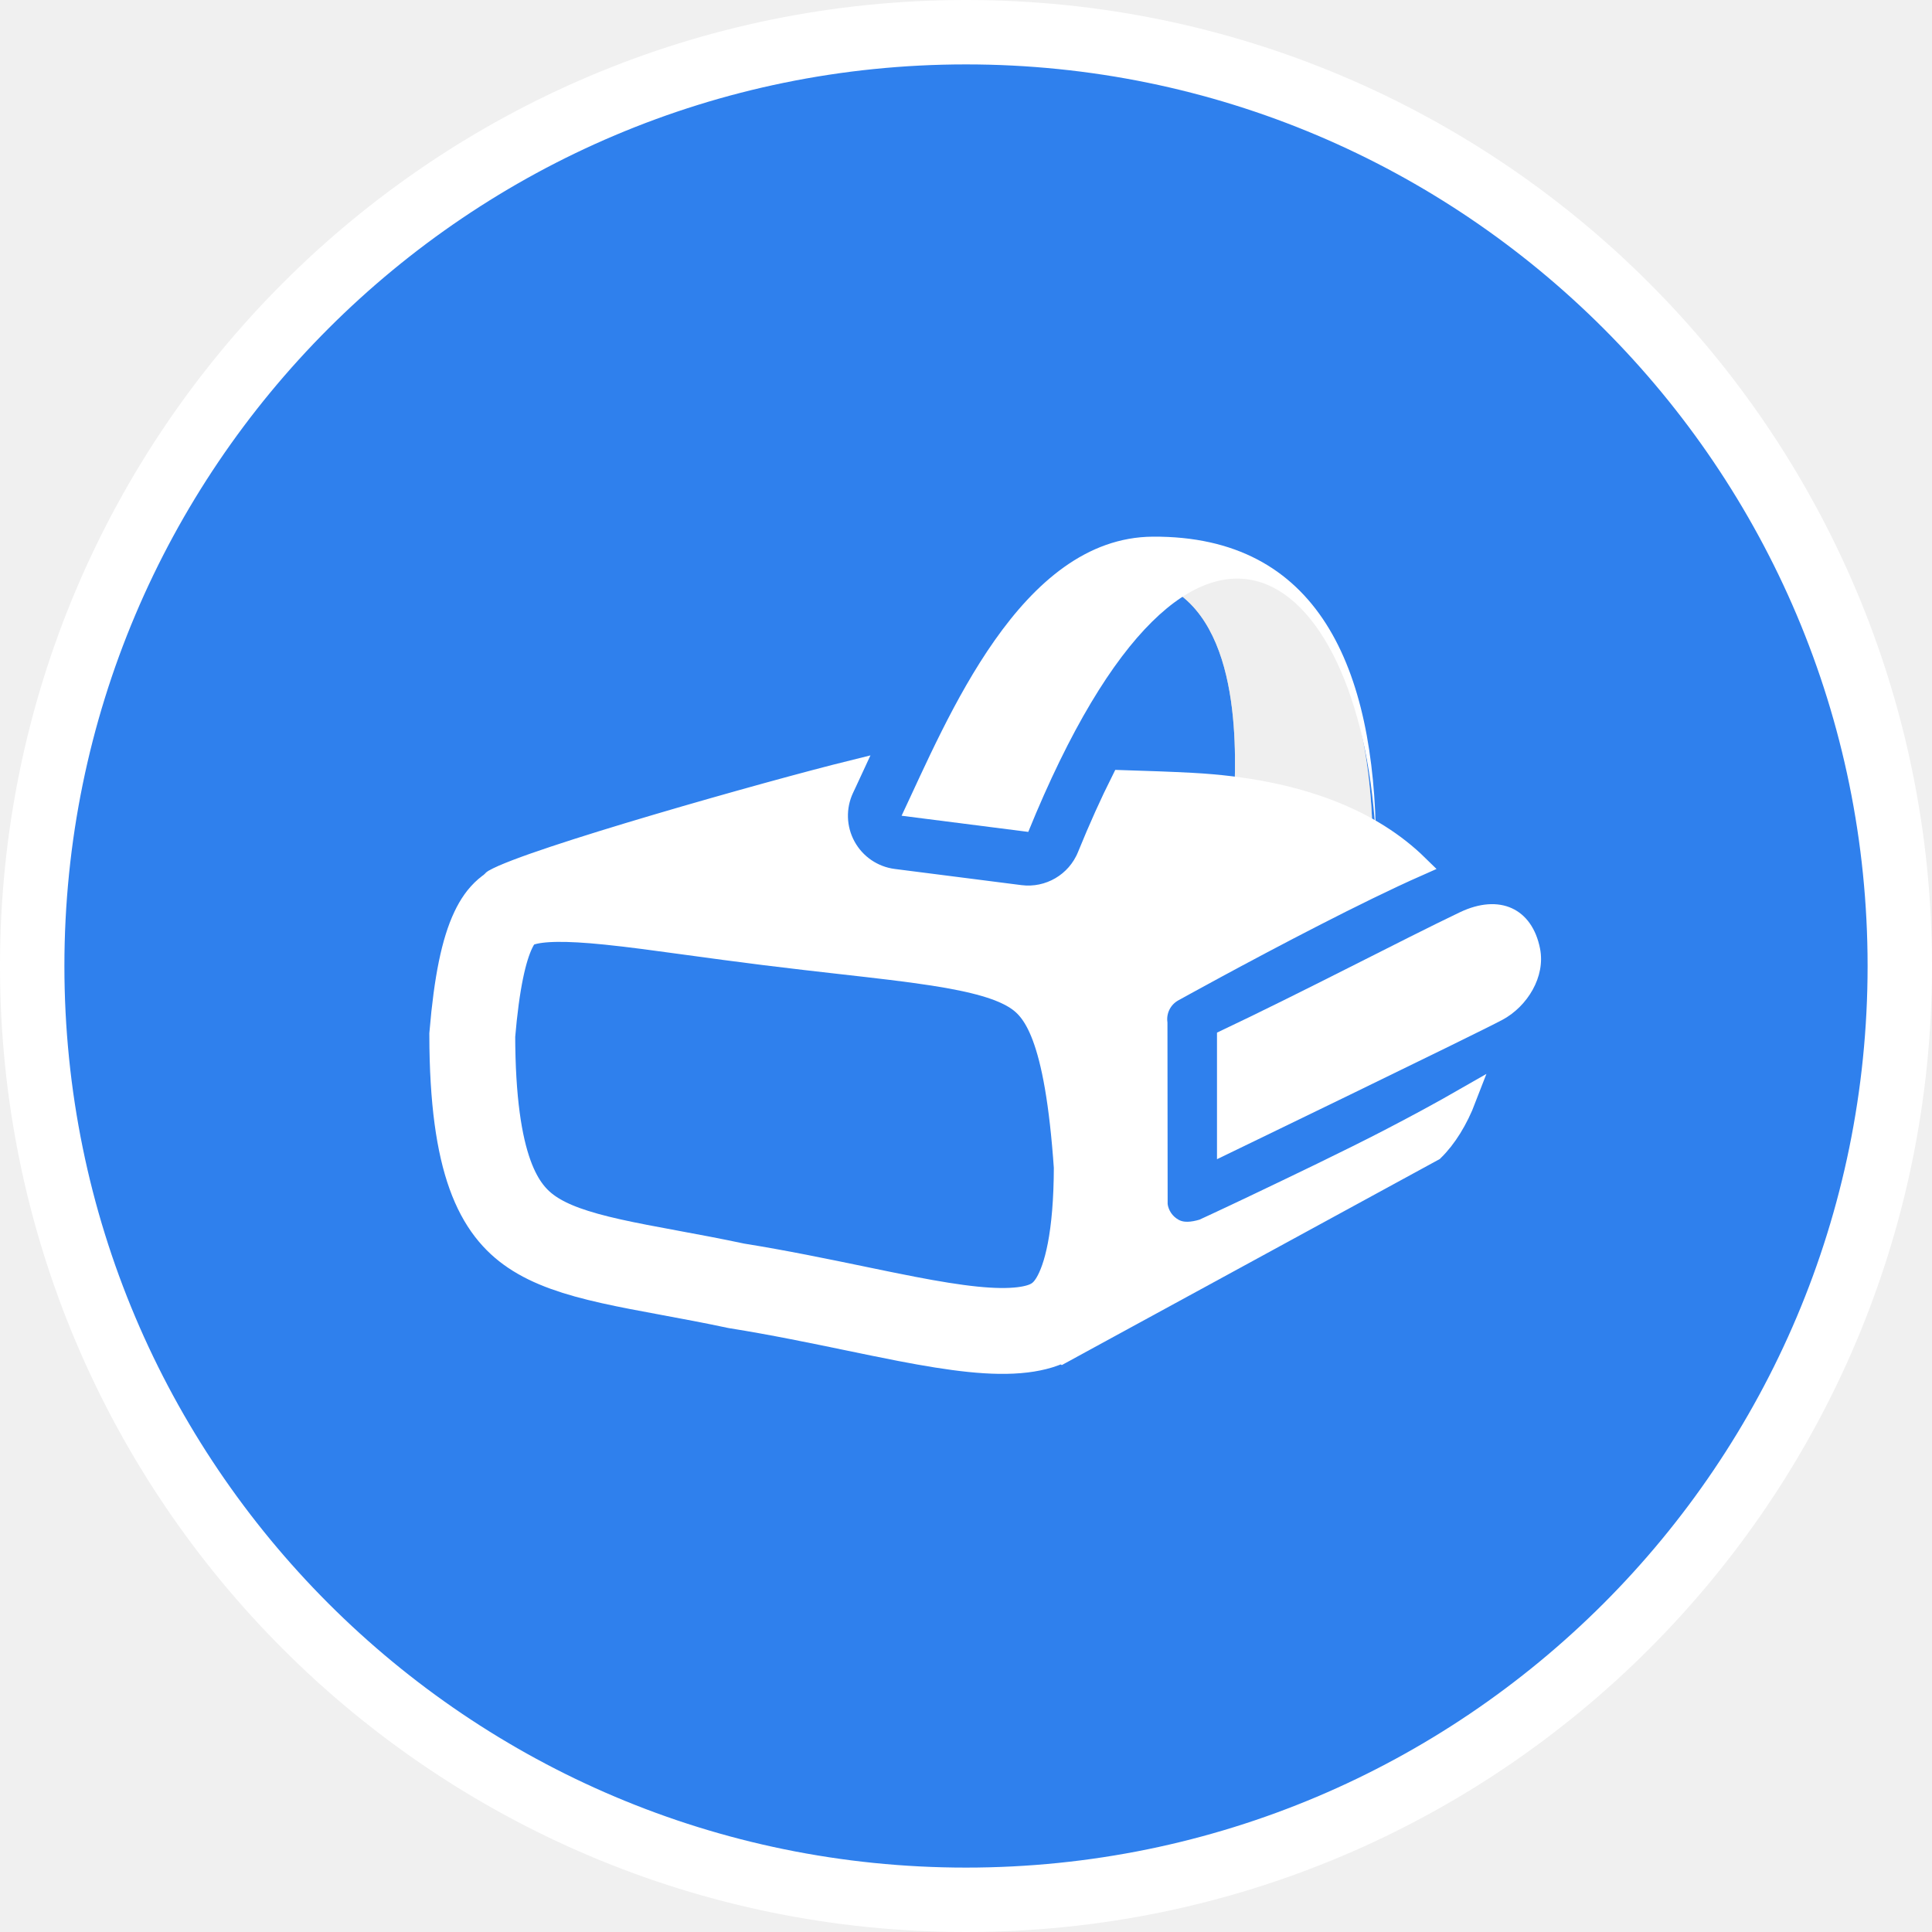
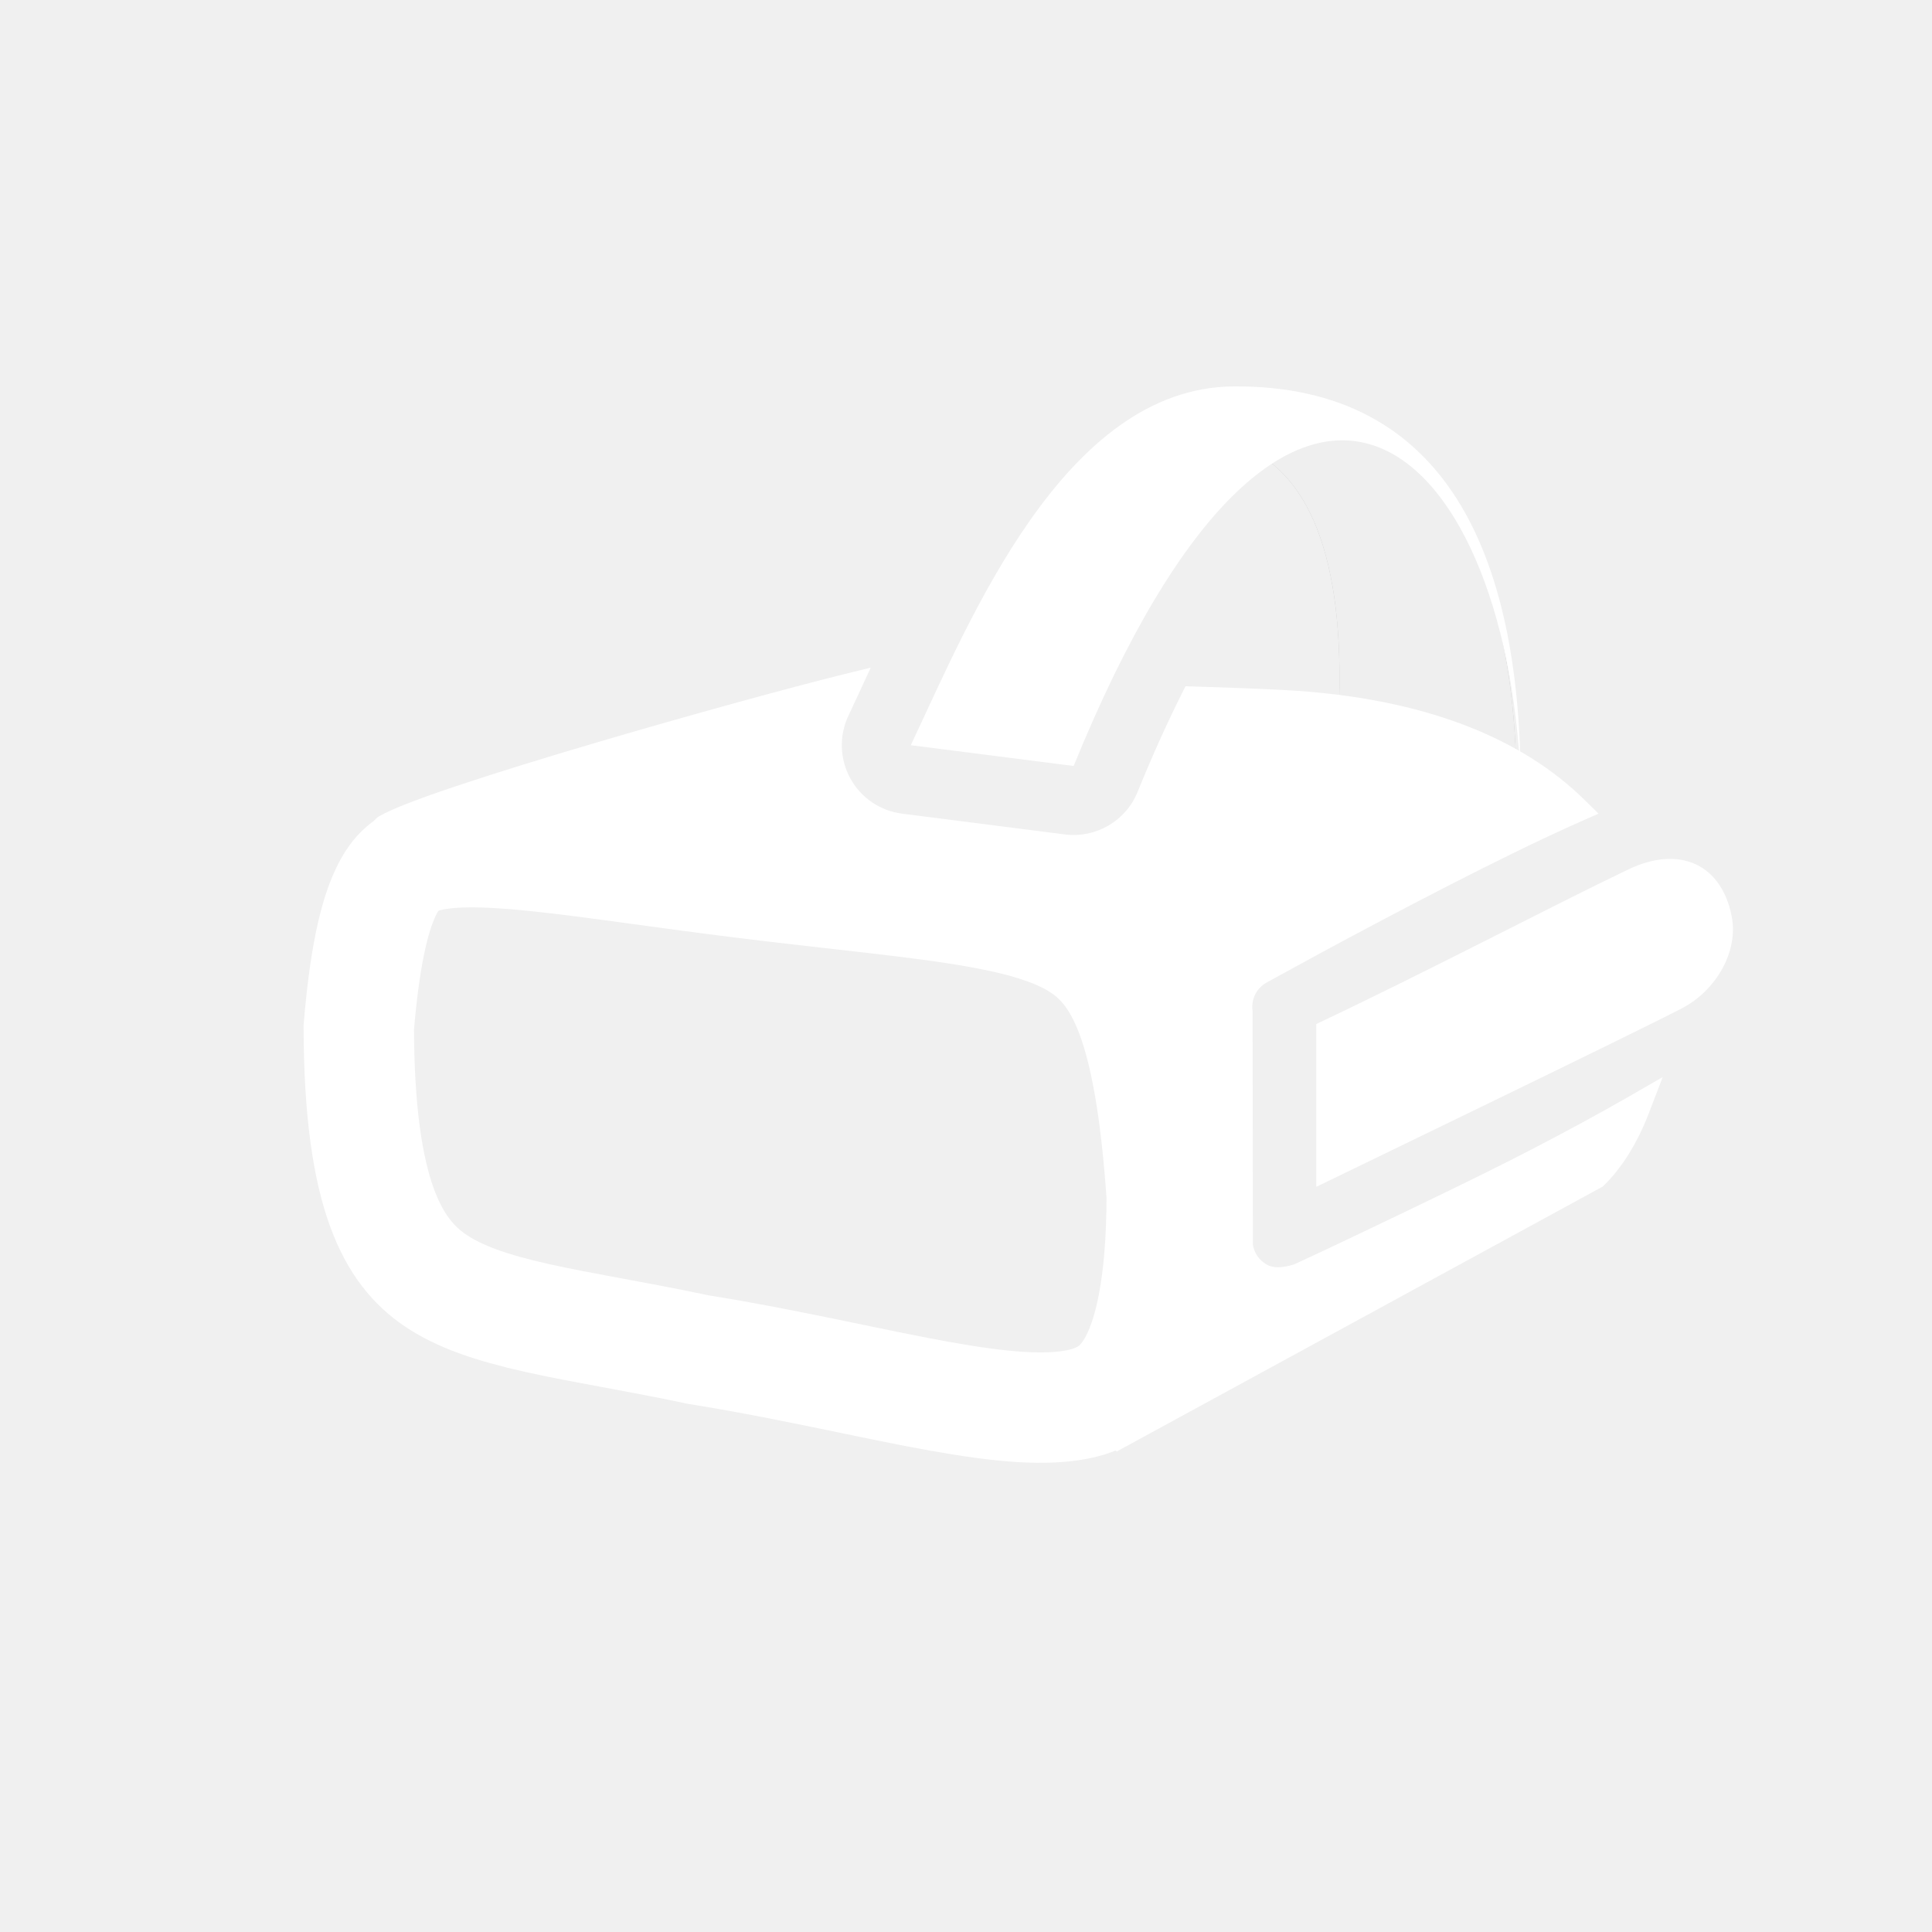
- <svg xmlns="http://www.w3.org/2000/svg" width="90" height="90" viewBox="0 0 90 90" fill="none">
-   <path d="M88.5 45C88.5 69.024 69.024 88.5 45 88.5C20.976 88.5 1.5 69.024 1.5 45C1.5 20.976 20.976 1.5 45 1.5C69.024 1.5 88.5 20.976 88.5 45Z" fill="#2F80ED" stroke="white" stroke-width="3" />
-   <path d="M6.431 10.78C4.639 11.071 0.99 11.827 0 12.329C0.407 0.547 6.884 -1.4 10.431 0.78C6.209 1.901 6.329 8.236 6.431 10.78Z" transform="translate(63.9308 26.22) scale(-1 1)" fill="#C4C4C4" />
-   <path d="M6.431 10.78C4.639 11.071 0.99 11.827 0 12.329C0.407 0.547 6.884 -1.4 10.431 0.78C6.209 1.901 6.329 8.236 6.431 10.78Z" transform="translate(63.9308 26.22) scale(-1 1)" fill="#EFEFEF" />
-   <path fill-rule="evenodd" clip-rule="evenodd" d="M24.561 5.805C25.91 5.977 27.207 5.219 27.719 3.959C28.256 2.639 28.784 1.474 29.297 0.45C30.502 0.487 31.595 0.526 32.54 0.576C37.647 0.847 41.001 2.357 43.082 4.397C41.652 5.029 39.932 5.877 38.281 6.724C36.581 7.595 34.932 8.474 33.71 9.135C33.099 9.465 32.593 9.742 32.24 9.936C32.063 10.033 31.924 10.109 31.83 10.162L31.684 10.242C31.148 10.54 30.848 11.133 30.924 11.741L30.933 20.207C30.993 20.68 31.274 21.097 31.691 21.329C32.113 21.57 32.609 21.508 33.09 21.363L33.22 21.303C33.334 21.251 33.499 21.174 33.71 21.076C33.943 20.968 34.232 20.833 34.565 20.675C34.834 20.549 35.132 20.407 35.454 20.254L35.697 20.138C37.206 19.418 39.93 18.117 41.768 17.163C42.972 16.538 44.193 15.88 45.311 15.238C44.926 16.241 44.403 17.082 43.81 17.662L26.54 27.076C25.122 26.033 25.607 25.473 26.472 24.473C28.01 22.695 30.749 19.527 26.122 9.784C20.502 5.358 7.888 5.276 2.508 5.241C0.769 5.229 -0.214 5.223 0.04 5.076C1.755 4.086 12.982 0.918 16.698 0C16.611 0.188 16.527 0.368 16.447 0.539C16.406 0.626 16.366 0.711 16.327 0.794C15.917 1.663 15.947 2.675 16.409 3.518C16.87 4.36 17.707 4.931 18.66 5.052L24.561 5.805Z" transform="translate(22.9604 35.9238)" fill="white" stroke="white" />
-   <path d="M22.101 13L16.2 13.753C8.38 -5.476 0.509 1.807 0 14.301C0.051 6.105 2.693 -0.05 10.398 0C16.561 0.04 19.974 8.501 22.101 13Z" transform="translate(64.1005 25) scale(-1 1)" fill="white" />
-   <path d="M3.077 20.642C2.471 19.613 2.006 17.756 2 14.463C2.437 8.155 3.498 6.268 5.088 5.312C6.017 4.754 7.342 4.376 9.42 4.055C10.677 3.861 12.068 3.704 13.689 3.521C14.775 3.398 15.964 3.264 17.286 3.099C18.604 2.935 19.781 2.774 20.851 2.628C22.308 2.428 23.567 2.256 24.713 2.139C26.703 1.936 27.915 1.958 28.715 2.187C29.333 2.364 29.743 2.668 30.114 3.448C30.549 4.364 30.883 5.862 31.092 8.339C31.081 14.46 29.823 16.498 28.314 17.518C27.443 18.108 26.277 18.51 24.623 18.879C23.805 19.062 22.919 19.227 21.927 19.41L21.897 19.416C20.94 19.593 19.896 19.787 18.793 20.022C16.812 20.339 14.904 20.735 13.188 21.09C12.366 21.26 11.589 21.421 10.868 21.56C8.517 22.014 6.769 22.233 5.451 22.072C4.279 21.928 3.589 21.511 3.077 20.642Z" transform="translate(53.092 39.8761) scale(-1 1)" stroke="white" stroke-width="4" />
-   <path d="M0 10.329L0.685 4.473C4.929 3.043 9.693 1.204 12.568 0.221C14.518 -0.446 15.937 0.435 16.087 2.334C16.192 3.666 15.192 4.932 13.973 5.42C12.754 5.907 0 10.329 0 10.329Z" transform="translate(55.4919 43.7408) rotate(-6.67284)" fill="white" />
+ <svg xmlns="http://www.w3.org/2000/svg" width="70" height="70" viewBox="0 0 70 70" fill="none">
+   <path d="M48.5 26C50.292 26.291 53.941 27.047 54.931 27.549C54.524 15.767 48.047 13.82 44.5 16C48.722 17.121 48.602 23.456 48.5 26Z" fill="#C4C4C4" />
+   <path d="M48.5 26C50.292 26.291 53.941 27.047 54.931 27.549C54.524 15.767 48.047 13.82 44.5 16C48.722 17.121 48.602 23.456 48.5 26Z" fill="#EFEFEF" />
+   <path fill-rule="evenodd" clip-rule="evenodd" d="M38.521 30.729C39.87 30.901 41.167 30.143 41.679 28.883C42.217 27.562 42.744 26.397 43.257 25.373C44.463 25.411 45.556 25.45 46.5 25.5C51.607 25.771 54.961 27.281 57.042 29.32C55.612 29.953 53.893 30.801 52.241 31.648C50.541 32.518 48.893 33.398 47.67 34.059C47.059 34.389 46.553 34.666 46.2 34.86C46.023 34.957 45.885 35.033 45.79 35.085L45.644 35.166C45.109 35.464 44.808 36.057 44.884 36.665L44.894 45.13C44.953 45.604 45.234 46.021 45.651 46.253C46.073 46.494 46.569 46.431 47.051 46.287L47.181 46.227C47.294 46.175 47.46 46.098 47.67 46C47.904 45.891 48.192 45.757 48.526 45.599C48.795 45.472 49.093 45.331 49.415 45.177L49.657 45.061C51.166 44.341 53.891 43.041 55.729 42.087C56.933 41.462 58.154 40.804 59.271 40.161C58.886 41.164 58.363 42.006 57.77 42.586L40.5 52C39.083 50.957 39.567 50.397 40.432 49.397C41.97 47.618 44.71 44.451 40.082 34.708C34.463 30.282 21.848 30.2 16.468 30.164C14.729 30.153 13.746 30.147 14 30C15.716 29.009 26.942 25.842 30.658 24.924C30.571 25.111 30.488 25.291 30.408 25.463C30.367 25.55 30.327 25.635 30.288 25.718C29.877 26.586 29.907 27.599 30.369 28.441C30.83 29.284 31.668 29.854 32.62 29.976L38.521 30.729Z" fill="white" />
+   <path d="M41.679 28.883L41.216 28.695L41.216 28.695L41.679 28.883ZM38.521 30.729L38.584 30.233L38.584 30.233L38.521 30.729ZM43.257 25.373L43.272 24.874L42.953 24.864L42.81 25.15L43.257 25.373ZM46.5 25.5L46.526 25.001L46.526 25.001L46.5 25.5ZM57.042 29.32L57.245 29.778L57.919 29.48L57.392 28.963L57.042 29.32ZM52.241 31.648L52.469 32.093L52.469 32.093L52.241 31.648ZM47.67 34.059L47.433 33.619L47.433 33.619L47.67 34.059ZM46.2 34.86L46.441 35.298L46.441 35.298L46.2 34.86ZM45.79 35.085L45.548 34.648L45.548 34.648L45.79 35.085ZM45.644 35.166L45.402 34.729L45.401 34.729L45.644 35.166ZM44.884 36.665L45.384 36.664L45.384 36.633L45.38 36.602L44.884 36.665ZM44.894 45.13L44.394 45.131L44.394 45.162L44.397 45.193L44.894 45.13ZM45.651 46.253L45.899 45.819L45.895 45.816L45.651 46.253ZM47.051 46.287L47.194 46.766L47.228 46.755L47.259 46.741L47.051 46.287ZM47.181 46.227L47.389 46.681L47.39 46.681L47.181 46.227ZM47.67 46L47.881 46.453L47.881 46.453L47.67 46ZM48.526 45.599L48.739 46.051L48.739 46.051L48.526 45.599ZM49.415 45.177L49.199 44.726L49.199 44.726L49.415 45.177ZM49.657 45.061L49.442 44.61L49.442 44.61L49.657 45.061ZM55.729 42.087L55.498 41.643L55.498 41.643L55.729 42.087ZM59.271 40.161L59.738 40.34L60.243 39.025L59.022 39.728L59.271 40.161ZM57.77 42.586L58.009 43.025L58.07 42.992L58.12 42.943L57.77 42.586ZM40.5 52L40.204 52.403L40.46 52.591L40.739 52.439L40.5 52ZM40.432 49.397L40.81 49.724V49.724L40.432 49.397ZM40.082 34.708L40.533 34.493L40.483 34.387L40.391 34.315L40.082 34.708ZM16.468 30.164L16.465 30.664H16.465L16.468 30.164ZM14 30L13.75 29.567L13.75 29.567L14 30ZM30.658 24.924L31.112 25.134L31.549 24.189L30.538 24.438L30.658 24.924ZM30.408 25.463L30.86 25.675L30.86 25.675L30.408 25.463ZM30.288 25.718L29.836 25.504L29.836 25.504L30.288 25.718ZM30.369 28.441L30.808 28.201L30.808 28.201L30.369 28.441ZM32.62 29.976L32.684 29.48L32.62 29.976ZM41.216 28.695C40.789 29.745 39.709 30.376 38.584 30.233L38.458 31.225C40.032 31.425 41.545 30.542 42.143 29.071L41.216 28.695ZM42.81 25.15C42.291 26.186 41.758 27.363 41.216 28.695L42.143 29.071C42.675 27.761 43.197 26.608 43.704 25.598L42.81 25.15ZM46.526 25.001C45.576 24.95 44.479 24.911 43.272 24.874L43.242 25.873C44.446 25.91 45.535 25.95 46.474 25.999L46.526 25.001ZM57.392 28.963C55.201 26.817 51.719 25.276 46.526 25.001L46.474 25.999C51.495 26.265 54.721 27.746 56.693 29.678L57.392 28.963ZM52.469 32.093C54.118 31.248 55.828 30.404 57.245 29.778L56.84 28.863C55.397 29.501 53.668 30.355 52.013 31.203L52.469 32.093ZM47.908 34.498C49.129 33.839 50.774 32.961 52.469 32.093L52.013 31.203C50.309 32.076 48.657 32.957 47.433 33.619L47.908 34.498ZM46.441 35.298C46.793 35.104 47.298 34.828 47.908 34.498L47.433 33.619C46.82 33.95 46.313 34.227 45.959 34.421L46.441 35.298ZM46.032 35.523C46.126 35.471 46.264 35.395 46.441 35.298L45.959 34.421C45.782 34.519 45.643 34.595 45.548 34.648L46.032 35.523ZM45.886 35.604L46.032 35.523L45.548 34.648L45.402 34.729L45.886 35.604ZM45.38 36.602C45.33 36.197 45.53 35.802 45.887 35.603L45.401 34.729C44.687 35.126 44.286 35.917 44.388 36.727L45.38 36.602ZM45.394 45.13L45.384 36.664L44.384 36.665L44.394 45.131L45.394 45.13ZM45.895 45.816C45.617 45.661 45.429 45.384 45.39 45.068L44.397 45.193C44.477 45.824 44.852 46.38 45.408 46.69L45.895 45.816ZM46.907 45.808C46.454 45.944 46.133 45.953 45.899 45.819L45.403 46.688C46.013 47.035 46.684 46.919 47.194 46.766L46.907 45.808ZM46.972 45.773L46.842 45.832L47.259 46.741L47.389 46.681L46.972 45.773ZM47.459 45.547C47.249 45.644 47.084 45.721 46.971 45.773L47.39 46.681C47.504 46.629 47.67 46.552 47.881 46.453L47.459 45.547ZM48.312 45.147C47.98 45.304 47.692 45.438 47.459 45.547L47.881 46.453C48.115 46.344 48.405 46.209 48.739 46.051L48.312 45.147ZM49.199 44.726C48.878 44.88 48.581 45.02 48.312 45.147L48.739 46.051C49.008 45.924 49.307 45.783 49.63 45.629L49.199 44.726ZM49.442 44.61L49.199 44.726L49.63 45.629L49.873 45.513L49.442 44.61ZM55.498 41.643C53.669 42.593 50.953 43.889 49.442 44.61L49.873 45.513C51.379 44.794 54.112 43.49 55.959 42.531L55.498 41.643ZM59.022 39.728C57.913 40.366 56.698 41.02 55.498 41.643L55.959 42.531C57.167 41.903 58.395 41.242 59.521 40.595L59.022 39.728ZM58.12 42.943C58.776 42.301 59.334 41.392 59.738 40.34L58.805 39.982C58.438 40.936 57.95 41.71 57.42 42.228L58.12 42.943ZM40.739 52.439L58.009 43.025L57.531 42.147L40.261 51.561L40.739 52.439ZM40.054 49.07C39.843 49.313 39.631 49.558 39.467 49.794C39.304 50.03 39.156 50.304 39.114 50.617C39.023 51.307 39.474 51.866 40.204 52.403L40.796 51.597C40.109 51.091 40.093 50.848 40.106 50.748C40.117 50.664 40.163 50.546 40.29 50.363C40.416 50.18 40.589 49.98 40.81 49.724L40.054 49.07ZM39.63 34.922C41.922 39.748 42.354 42.873 42.074 44.973C41.795 47.052 40.811 48.195 40.054 49.07L40.81 49.724C41.591 48.821 42.745 47.49 43.065 45.105C43.381 42.74 42.869 39.411 40.533 34.493L39.63 34.922ZM16.465 30.664C19.156 30.682 23.627 30.712 28.122 31.286C32.641 31.863 37.078 32.979 39.773 35.1L40.391 34.315C37.466 32.011 32.786 30.873 28.249 30.294C23.686 29.711 19.16 29.682 16.472 29.664L16.465 30.664ZM13.75 29.567C13.714 29.587 13.638 29.635 13.572 29.718C13.495 29.817 13.406 30.016 13.501 30.242C13.574 30.415 13.713 30.491 13.756 30.513C13.815 30.544 13.872 30.561 13.91 30.57C14.05 30.606 14.253 30.622 14.462 30.632C14.907 30.654 15.601 30.659 16.465 30.664L16.472 29.664C15.596 29.659 14.929 29.654 14.511 29.634C14.408 29.628 14.325 29.623 14.262 29.616C14.23 29.613 14.205 29.61 14.186 29.607C14.177 29.605 14.17 29.604 14.165 29.603C14.16 29.602 14.158 29.602 14.158 29.602C14.158 29.602 14.163 29.603 14.171 29.605C14.178 29.608 14.193 29.614 14.213 29.624C14.232 29.634 14.356 29.696 14.423 29.855C14.512 30.067 14.426 30.251 14.361 30.333C14.308 30.401 14.254 30.431 14.25 30.433L13.75 29.567ZM30.538 24.438C28.671 24.9 24.927 25.923 21.437 26.955C19.692 27.471 18.005 27.99 16.646 28.444C15.309 28.889 14.232 29.289 13.75 29.567L14.25 30.433C14.626 30.216 15.596 29.848 16.962 29.392C18.306 28.944 19.98 28.428 21.721 27.914C25.202 26.885 28.93 25.866 30.778 25.409L30.538 24.438ZM30.86 25.675C30.941 25.502 31.025 25.322 31.112 25.134L30.204 24.714C30.118 24.901 30.035 25.08 29.955 25.251L30.86 25.675ZM30.74 25.932C30.779 25.848 30.82 25.762 30.86 25.675L29.955 25.251C29.914 25.338 29.875 25.422 29.836 25.504L30.74 25.932ZM30.808 28.201C30.423 27.499 30.398 26.655 30.74 25.932L29.836 25.504C29.357 26.517 29.392 27.699 29.93 28.682L30.808 28.201ZM32.684 29.48C31.89 29.379 31.192 28.903 30.808 28.201L29.93 28.682C30.469 29.665 31.445 30.33 32.557 30.472L32.684 29.48ZM38.584 30.233L32.684 29.48L32.557 30.472L38.458 31.225L38.584 30.233Z" fill="white" />
+   <path d="M33 27L38.901 27.753C46.72 8.524 54.591 15.807 55.1 28.301C55.05 20.105 52.407 13.95 44.703 14C38.539 14.04 35.127 22.501 33 27Z" fill="white" />
+   <path d="M41.015 49.518C41.621 48.489 42.086 46.632 42.092 43.339C41.655 37.032 40.594 35.144 39.004 34.188C38.075 33.63 36.75 33.252 34.672 32.931C33.415 32.737 32.024 32.58 30.403 32.397C29.317 32.274 28.128 32.14 26.806 31.975C25.488 31.811 24.311 31.65 23.241 31.504C21.784 31.305 20.525 31.133 19.378 31.015C17.389 30.812 16.177 30.834 15.377 31.063C14.759 31.24 14.349 31.544 13.978 32.325C13.543 33.24 13.209 34.738 13 37.215C13.011 43.336 14.269 45.374 15.778 46.394C16.649 46.984 17.815 47.386 19.469 47.755C20.287 47.938 21.173 48.103 22.165 48.287L22.195 48.292C23.152 48.47 24.196 48.663 25.299 48.898C27.28 49.215 29.188 49.611 30.904 49.966C31.726 50.136 32.503 50.297 33.224 50.436C35.575 50.89 37.323 51.109 38.641 50.948C39.812 50.804 40.503 50.387 41.015 49.518Z" stroke="white" stroke-width="4" />
+   <path d="M47.692 43L47.692 37.103C51.741 35.19 56.259 32.81 59 31.5C60.86 30.611 62.371 31.321 62.741 33.19C63 34.5 62.154 35.874 61 36.5C59.846 37.126 47.692 43 47.692 43Z" fill="white" />
</svg>
